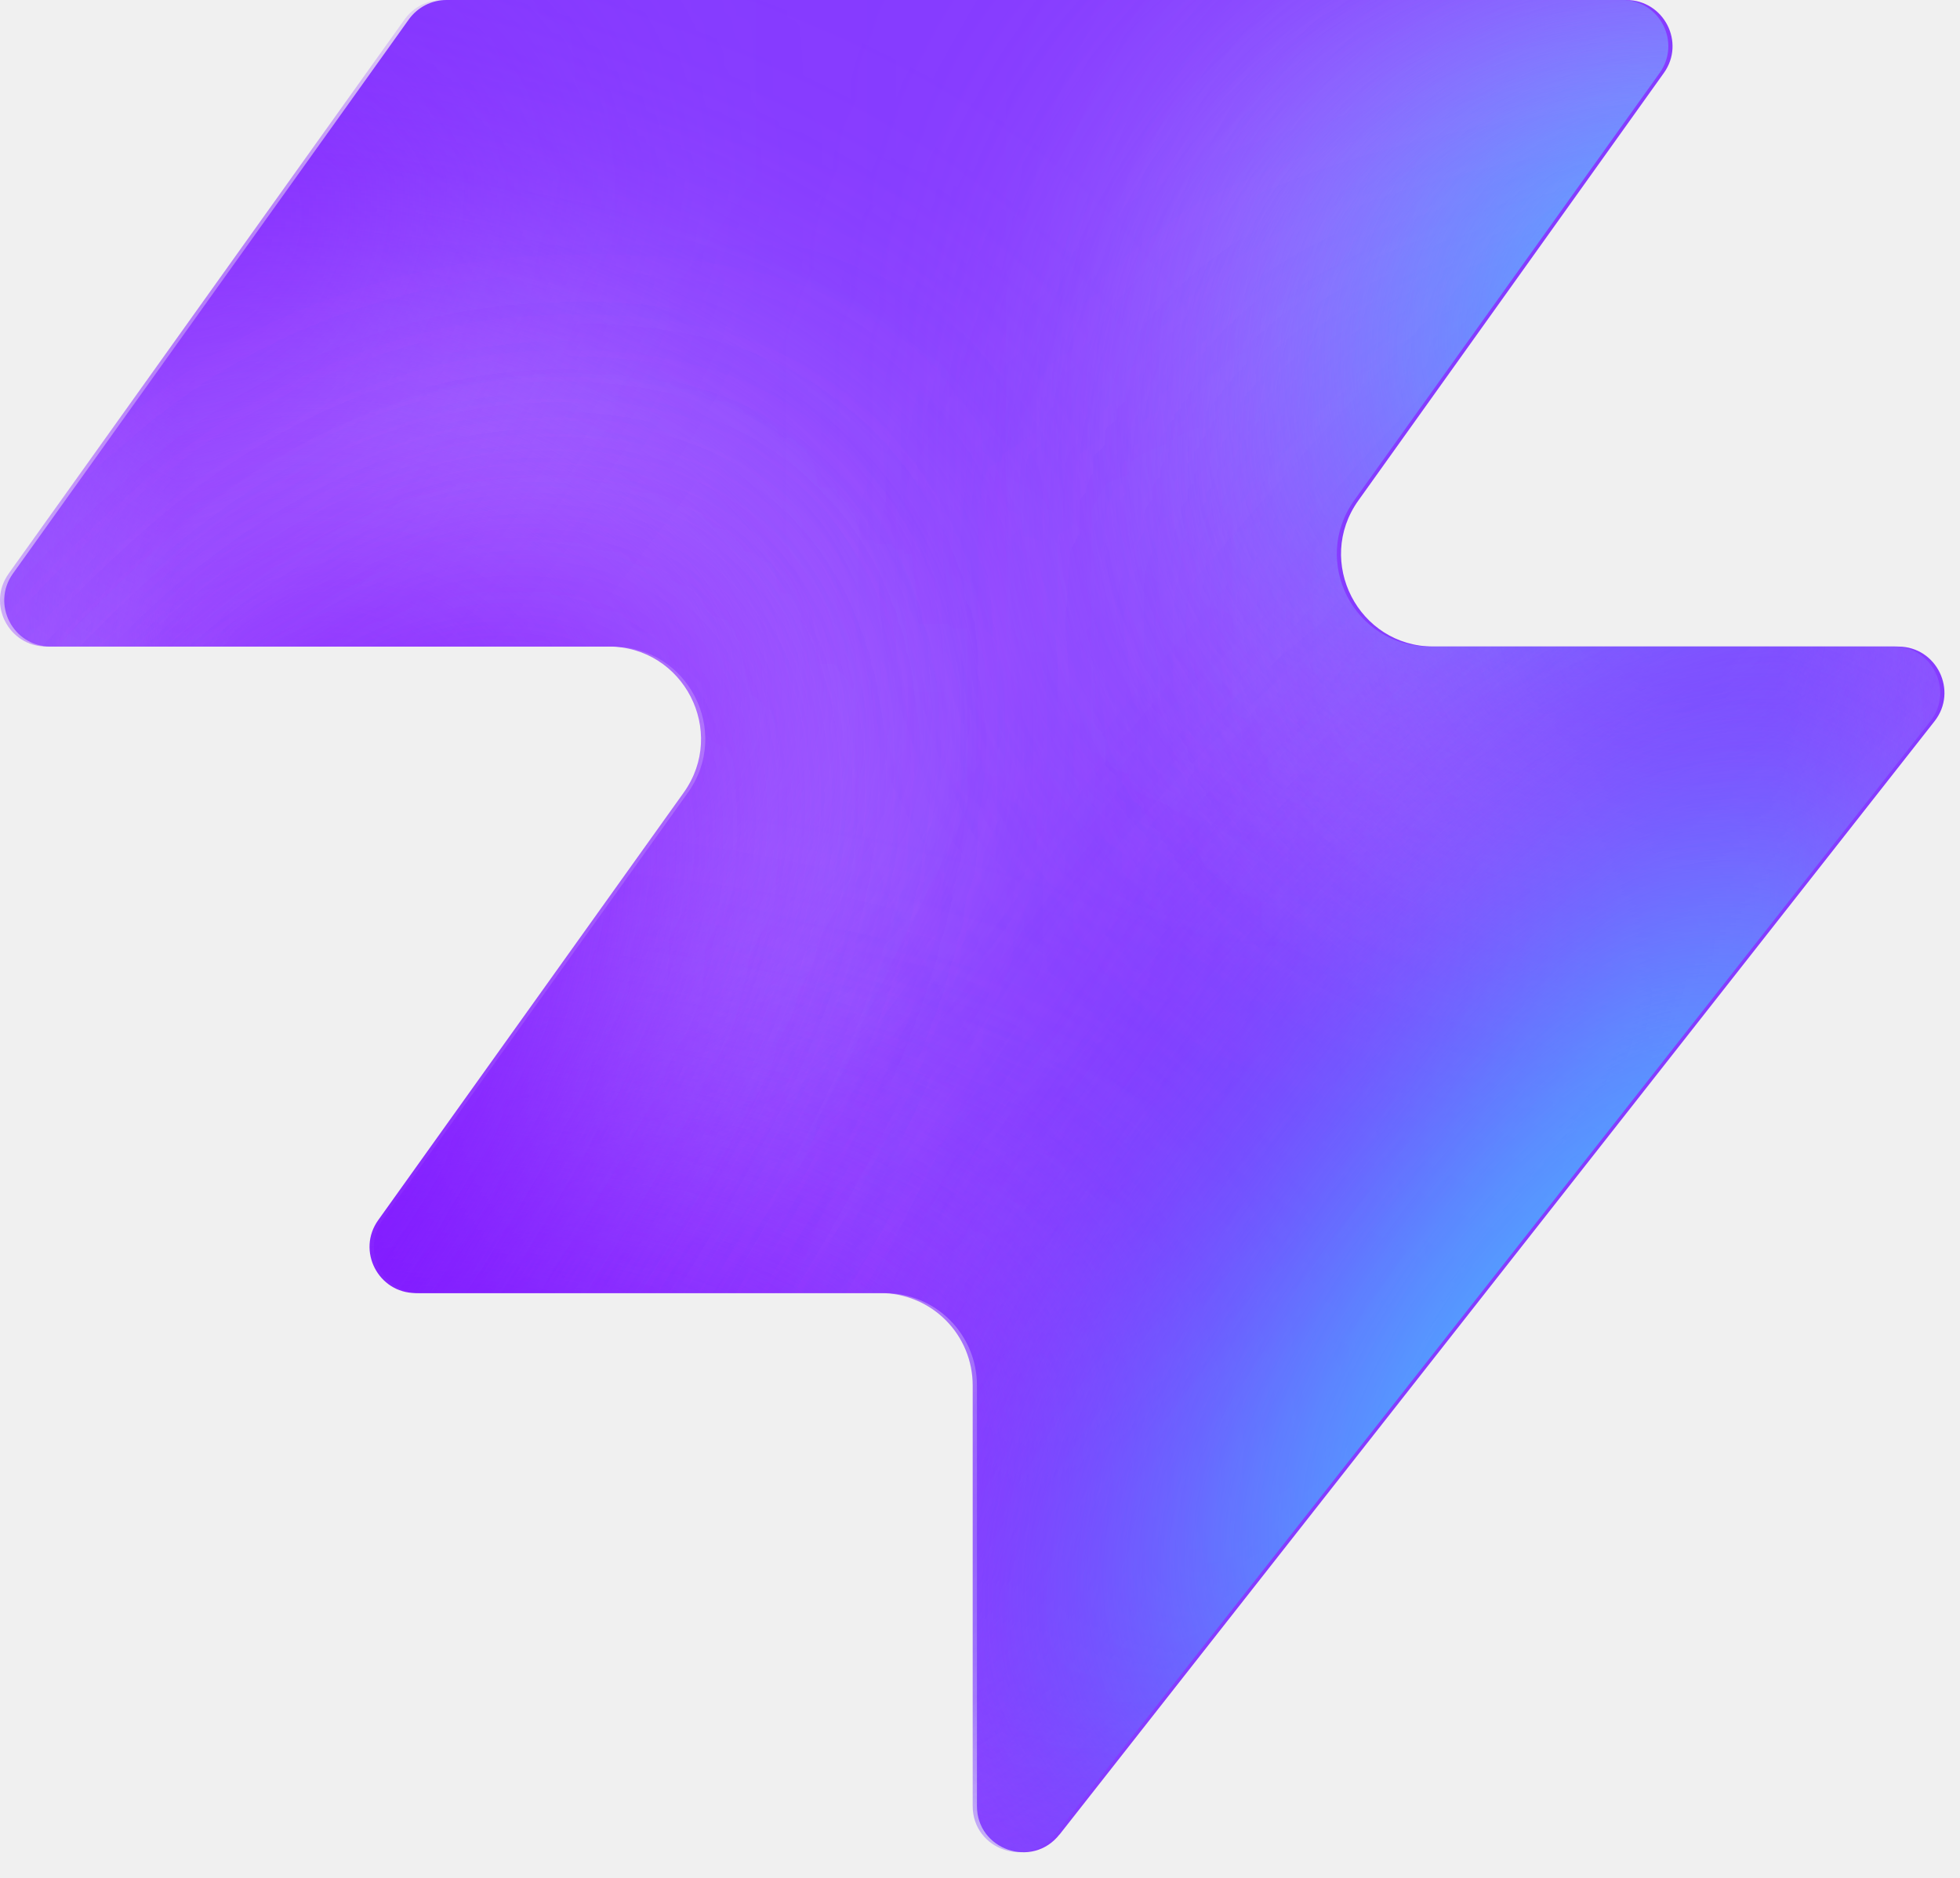
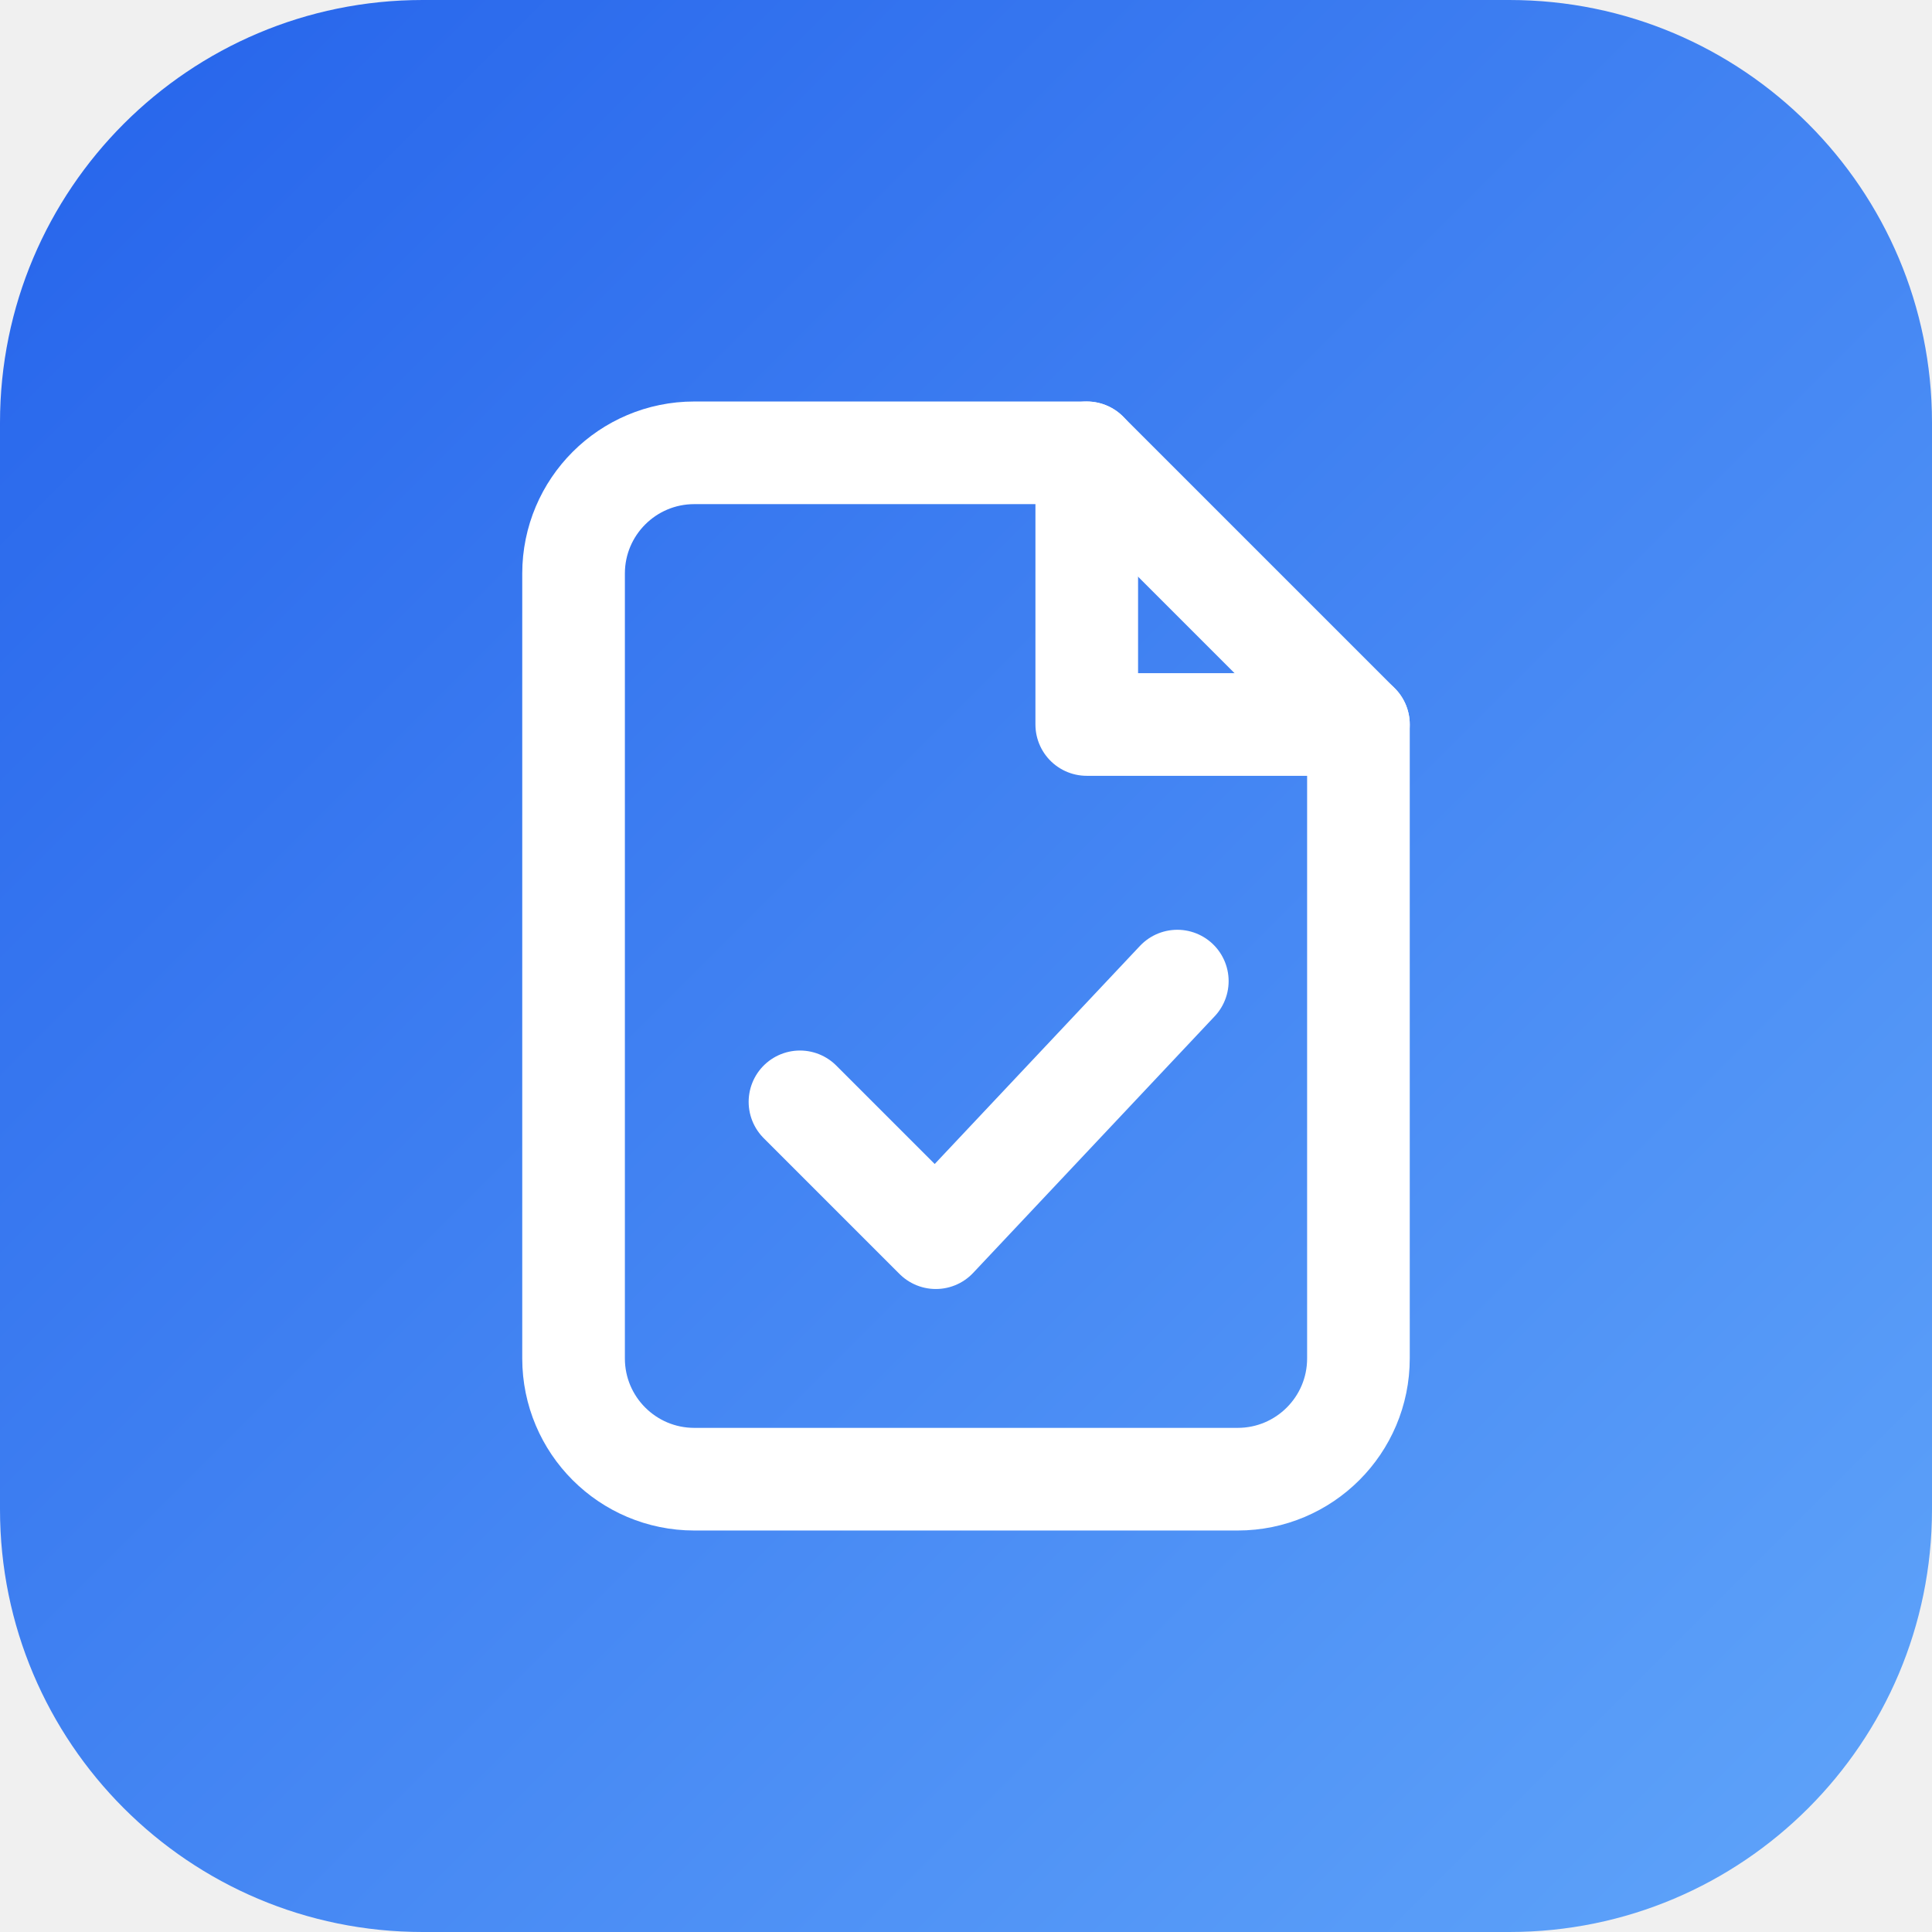
- <svg xmlns="http://www.w3.org/2000/svg" width="48" height="46" fill="none" viewBox="0 0 48 46">
-   <path fill="#863bff" d="M25.946 44.938c-.664.845-2.021.375-2.021-.698V33.937a2.26 2.26 0 0 0-2.262-2.262H10.287c-.92 0-1.456-1.04-.92-1.788l7.48-10.471c1.07-1.497 0-3.578-1.842-3.578H1.237c-.92 0-1.456-1.04-.92-1.788L10.013.474c.214-.297.556-.474.92-.474h28.894c.92 0 1.456 1.04.92 1.788l-7.48 10.471c-1.07 1.498 0 3.579 1.842 3.579h11.377c.943 0 1.473 1.088.89 1.83L25.947 44.94z" style="fill:#863bff;fill:color(display-p3 .525 .23 1);fill-opacity:1" />
-   <mask id="a" width="48" height="46" x="0" y="0" maskUnits="userSpaceOnUse" style="mask-type:alpha">
-     <path fill="#000" d="M25.842 44.938c-.664.844-2.021.375-2.021-.698V33.937a2.26 2.26 0 0 0-2.262-2.262H10.183c-.92 0-1.456-1.04-.92-1.788l7.48-10.471c1.07-1.498 0-3.579-1.842-3.579H1.133c-.92 0-1.456-1.04-.92-1.787L9.91.473c.214-.297.556-.474.92-.474h28.894c.92 0 1.456 1.04.92 1.788l-7.48 10.471c-1.07 1.498 0 3.578 1.842 3.578h11.377c.943 0 1.473 1.088.89 1.832L25.843 44.94z" style="fill:#000;fill-opacity:1" />
-   </mask>
-   <g mask="url(#a)">
-     <g filter="url(#b)">
-       <ellipse cx="5.508" cy="14.704" fill="#ede6ff" rx="5.508" ry="14.704" style="fill:#ede6ff;fill:color(display-p3 .927 .903 1);fill-opacity:1" transform="matrix(.00324 1 1 -.00324 -4.47 31.516)" />
-     </g>
-     <g filter="url(#c)">
-       <ellipse cx="10.399" cy="29.851" fill="#ede6ff" rx="10.399" ry="29.851" style="fill:#ede6ff;fill:color(display-p3 .927 .903 1);fill-opacity:1" transform="matrix(.00324 1 1 -.00324 -39.328 7.883)" />
-     </g>
-     <g filter="url(#d)">
-       <ellipse cx="5.508" cy="30.487" fill="#7e14ff" rx="5.508" ry="30.487" style="fill:#7e14ff;fill:color(display-p3 .492 .077 1);fill-opacity:1" transform="rotate(89.814 -25.913 -14.639)scale(1 -1)" />
-     </g>
-     <g filter="url(#e)">
-       <ellipse cx="5.508" cy="30.599" fill="#7e14ff" rx="5.508" ry="30.599" style="fill:#7e14ff;fill:color(display-p3 .492 .077 1);fill-opacity:1" transform="rotate(89.814 -32.644 -3.334)scale(1 -1)" />
-     </g>
-     <g filter="url(#f)">
-       <ellipse cx="5.508" cy="30.599" fill="#7e14ff" rx="5.508" ry="30.599" style="fill:#7e14ff;fill:color(display-p3 .492 .077 1);fill-opacity:1" transform="matrix(.00324 1 1 -.00324 -34.34 30.47)" />
-     </g>
-     <g filter="url(#g)">
-       <ellipse cx="14.072" cy="22.078" fill="#ede6ff" rx="14.072" ry="22.078" style="fill:#ede6ff;fill:color(display-p3 .927 .903 1);fill-opacity:1" transform="rotate(93.35 24.506 48.493)scale(-1 1)" />
-     </g>
-     <g filter="url(#h)">
-       <ellipse cx="3.47" cy="21.501" fill="#7e14ff" rx="3.47" ry="21.501" style="fill:#7e14ff;fill:color(display-p3 .492 .077 1);fill-opacity:1" transform="rotate(89.009 28.708 47.59)scale(-1 1)" />
-     </g>
-     <g filter="url(#i)">
-       <ellipse cx="3.47" cy="21.501" fill="#7e14ff" rx="3.47" ry="21.501" style="fill:#7e14ff;fill:color(display-p3 .492 .077 1);fill-opacity:1" transform="rotate(89.009 28.708 47.59)scale(-1 1)" />
-     </g>
-     <g filter="url(#j)">
-       <ellipse cx=".387" cy="8.972" fill="#7e14ff" rx="4.407" ry="29.108" style="fill:#7e14ff;fill:color(display-p3 .492 .077 1);fill-opacity:1" transform="rotate(39.51 .387 8.972)" />
-     </g>
-     <g filter="url(#k)">
-       <ellipse cx="47.523" cy="-6.092" fill="#7e14ff" rx="4.407" ry="29.108" style="fill:#7e14ff;fill:color(display-p3 .492 .077 1);fill-opacity:1" transform="rotate(37.892 47.523 -6.092)" />
-     </g>
-     <g filter="url(#l)">
-       <ellipse cx="41.412" cy="6.333" fill="#47bfff" rx="5.971" ry="9.665" style="fill:#47bfff;fill:color(display-p3 .28 .748 1);fill-opacity:1" transform="rotate(37.892 41.412 6.333)" />
-     </g>
-     <g filter="url(#m)">
-       <ellipse cx="-1.879" cy="38.332" fill="#7e14ff" rx="4.407" ry="29.108" style="fill:#7e14ff;fill:color(display-p3 .492 .077 1);fill-opacity:1" transform="rotate(37.892 -1.88 38.332)" />
-     </g>
-     <g filter="url(#n)">
-       <ellipse cx="-1.879" cy="38.332" fill="#7e14ff" rx="4.407" ry="29.108" style="fill:#7e14ff;fill:color(display-p3 .492 .077 1);fill-opacity:1" transform="rotate(37.892 -1.88 38.332)" />
-     </g>
-     <g filter="url(#o)">
-       <ellipse cx="35.651" cy="29.907" fill="#7e14ff" rx="4.407" ry="29.108" style="fill:#7e14ff;fill:color(display-p3 .492 .077 1);fill-opacity:1" transform="rotate(37.892 35.651 29.907)" />
-     </g>
-     <g filter="url(#p)">
-       <ellipse cx="38.418" cy="32.4" fill="#47bfff" rx="5.971" ry="15.297" style="fill:#47bfff;fill:color(display-p3 .28 .748 1);fill-opacity:1" transform="rotate(37.892 38.418 32.4)" />
-     </g>
+ <svg xmlns="http://www.w3.org/2000/svg" viewBox="0 0 64 64" role="img" aria-label="Dokumentanalyse">
+   <defs>
+     <linearGradient id="g" x1="0" y1="0" x2="1" y2="1">
+       <stop offset="0" stop-color="#2563EB" />
+       <stop offset="1" stop-color="#60A5FA" />
+     </linearGradient>
+   </defs>
+   <rect width="64" height="64" rx="14" fill="url(#g)" />
+   <g fill="none" stroke="#fff" stroke-width="3.4" stroke-linecap="round" stroke-linejoin="round">
+     <path d="M36 15H23a4 4 0 0 0-4 4v26a4 4 0 0 0 4 4h18a4 4 0 0 0 4-4V24z" />
+     <path d="M36 15v9h9" />
+     <path d="M26.5 36.5l4.5 4.5 8-8.5" />
  </g>
-   <defs>
-     <filter id="b" width="60.045" height="41.654" x="-19.77" y="16.149" color-interpolation-filters="sRGB" filterUnits="userSpaceOnUse">
-       <feFlood flood-opacity="0" result="BackgroundImageFix" />
-       <feBlend in="SourceGraphic" in2="BackgroundImageFix" result="shape" />
-       <feGaussianBlur result="effect1_foregroundBlur_2002_17158" stdDeviation="7.659" />
-     </filter>
-     <filter id="c" width="90.34" height="51.437" x="-54.613" y="-7.533" color-interpolation-filters="sRGB" filterUnits="userSpaceOnUse">
-       <feFlood flood-opacity="0" result="BackgroundImageFix" />
-       <feBlend in="SourceGraphic" in2="BackgroundImageFix" result="shape" />
-       <feGaussianBlur result="effect1_foregroundBlur_2002_17158" stdDeviation="7.659" />
-     </filter>
-     <filter id="d" width="79.355" height="29.4" x="-49.64" y="2.03" color-interpolation-filters="sRGB" filterUnits="userSpaceOnUse">
-       <feFlood flood-opacity="0" result="BackgroundImageFix" />
-       <feBlend in="SourceGraphic" in2="BackgroundImageFix" result="shape" />
-       <feGaussianBlur result="effect1_foregroundBlur_2002_17158" stdDeviation="4.596" />
-     </filter>
-     <filter id="e" width="79.579" height="29.4" x="-45.045" y="20.029" color-interpolation-filters="sRGB" filterUnits="userSpaceOnUse">
-       <feFlood flood-opacity="0" result="BackgroundImageFix" />
-       <feBlend in="SourceGraphic" in2="BackgroundImageFix" result="shape" />
-       <feGaussianBlur result="effect1_foregroundBlur_2002_17158" stdDeviation="4.596" />
-     </filter>
-     <filter id="f" width="79.579" height="29.4" x="-43.513" y="21.178" color-interpolation-filters="sRGB" filterUnits="userSpaceOnUse">
-       <feFlood flood-opacity="0" result="BackgroundImageFix" />
-       <feBlend in="SourceGraphic" in2="BackgroundImageFix" result="shape" />
-       <feGaussianBlur result="effect1_foregroundBlur_2002_17158" stdDeviation="4.596" />
-     </filter>
-     <filter id="g" width="74.749" height="58.852" x="15.756" y="-17.901" color-interpolation-filters="sRGB" filterUnits="userSpaceOnUse">
-       <feFlood flood-opacity="0" result="BackgroundImageFix" />
-       <feBlend in="SourceGraphic" in2="BackgroundImageFix" result="shape" />
-       <feGaussianBlur result="effect1_foregroundBlur_2002_17158" stdDeviation="7.659" />
-     </filter>
-     <filter id="h" width="61.377" height="25.362" x="23.548" y="2.284" color-interpolation-filters="sRGB" filterUnits="userSpaceOnUse">
-       <feFlood flood-opacity="0" result="BackgroundImageFix" />
-       <feBlend in="SourceGraphic" in2="BackgroundImageFix" result="shape" />
-       <feGaussianBlur result="effect1_foregroundBlur_2002_17158" stdDeviation="4.596" />
-     </filter>
-     <filter id="i" width="61.377" height="25.362" x="23.548" y="2.284" color-interpolation-filters="sRGB" filterUnits="userSpaceOnUse">
-       <feFlood flood-opacity="0" result="BackgroundImageFix" />
-       <feBlend in="SourceGraphic" in2="BackgroundImageFix" result="shape" />
-       <feGaussianBlur result="effect1_foregroundBlur_2002_17158" stdDeviation="4.596" />
-     </filter>
-     <filter id="j" width="56.045" height="63.649" x="-27.636" y="-22.853" color-interpolation-filters="sRGB" filterUnits="userSpaceOnUse">
-       <feFlood flood-opacity="0" result="BackgroundImageFix" />
-       <feBlend in="SourceGraphic" in2="BackgroundImageFix" result="shape" />
-       <feGaussianBlur result="effect1_foregroundBlur_2002_17158" stdDeviation="4.596" />
-     </filter>
-     <filter id="k" width="54.814" height="64.646" x="20.116" y="-38.415" color-interpolation-filters="sRGB" filterUnits="userSpaceOnUse">
-       <feFlood flood-opacity="0" result="BackgroundImageFix" />
-       <feBlend in="SourceGraphic" in2="BackgroundImageFix" result="shape" />
-       <feGaussianBlur result="effect1_foregroundBlur_2002_17158" stdDeviation="4.596" />
-     </filter>
-     <filter id="l" width="33.541" height="35.313" x="24.641" y="-11.323" color-interpolation-filters="sRGB" filterUnits="userSpaceOnUse">
-       <feFlood flood-opacity="0" result="BackgroundImageFix" />
-       <feBlend in="SourceGraphic" in2="BackgroundImageFix" result="shape" />
-       <feGaussianBlur result="effect1_foregroundBlur_2002_17158" stdDeviation="4.596" />
-     </filter>
-     <filter id="m" width="54.814" height="64.646" x="-29.286" y="6.009" color-interpolation-filters="sRGB" filterUnits="userSpaceOnUse">
-       <feFlood flood-opacity="0" result="BackgroundImageFix" />
-       <feBlend in="SourceGraphic" in2="BackgroundImageFix" result="shape" />
-       <feGaussianBlur result="effect1_foregroundBlur_2002_17158" stdDeviation="4.596" />
-     </filter>
-     <filter id="n" width="54.814" height="64.646" x="-29.286" y="6.009" color-interpolation-filters="sRGB" filterUnits="userSpaceOnUse">
-       <feFlood flood-opacity="0" result="BackgroundImageFix" />
-       <feBlend in="SourceGraphic" in2="BackgroundImageFix" result="shape" />
-       <feGaussianBlur result="effect1_foregroundBlur_2002_17158" stdDeviation="4.596" />
-     </filter>
-     <filter id="o" width="54.814" height="64.646" x="8.244" y="-2.416" color-interpolation-filters="sRGB" filterUnits="userSpaceOnUse">
-       <feFlood flood-opacity="0" result="BackgroundImageFix" />
-       <feBlend in="SourceGraphic" in2="BackgroundImageFix" result="shape" />
-       <feGaussianBlur result="effect1_foregroundBlur_2002_17158" stdDeviation="4.596" />
-     </filter>
-     <filter id="p" width="39.409" height="43.623" x="18.713" y="10.588" color-interpolation-filters="sRGB" filterUnits="userSpaceOnUse">
-       <feFlood flood-opacity="0" result="BackgroundImageFix" />
-       <feBlend in="SourceGraphic" in2="BackgroundImageFix" result="shape" />
-       <feGaussianBlur result="effect1_foregroundBlur_2002_17158" stdDeviation="4.596" />
-     </filter>
-   </defs>
</svg>
